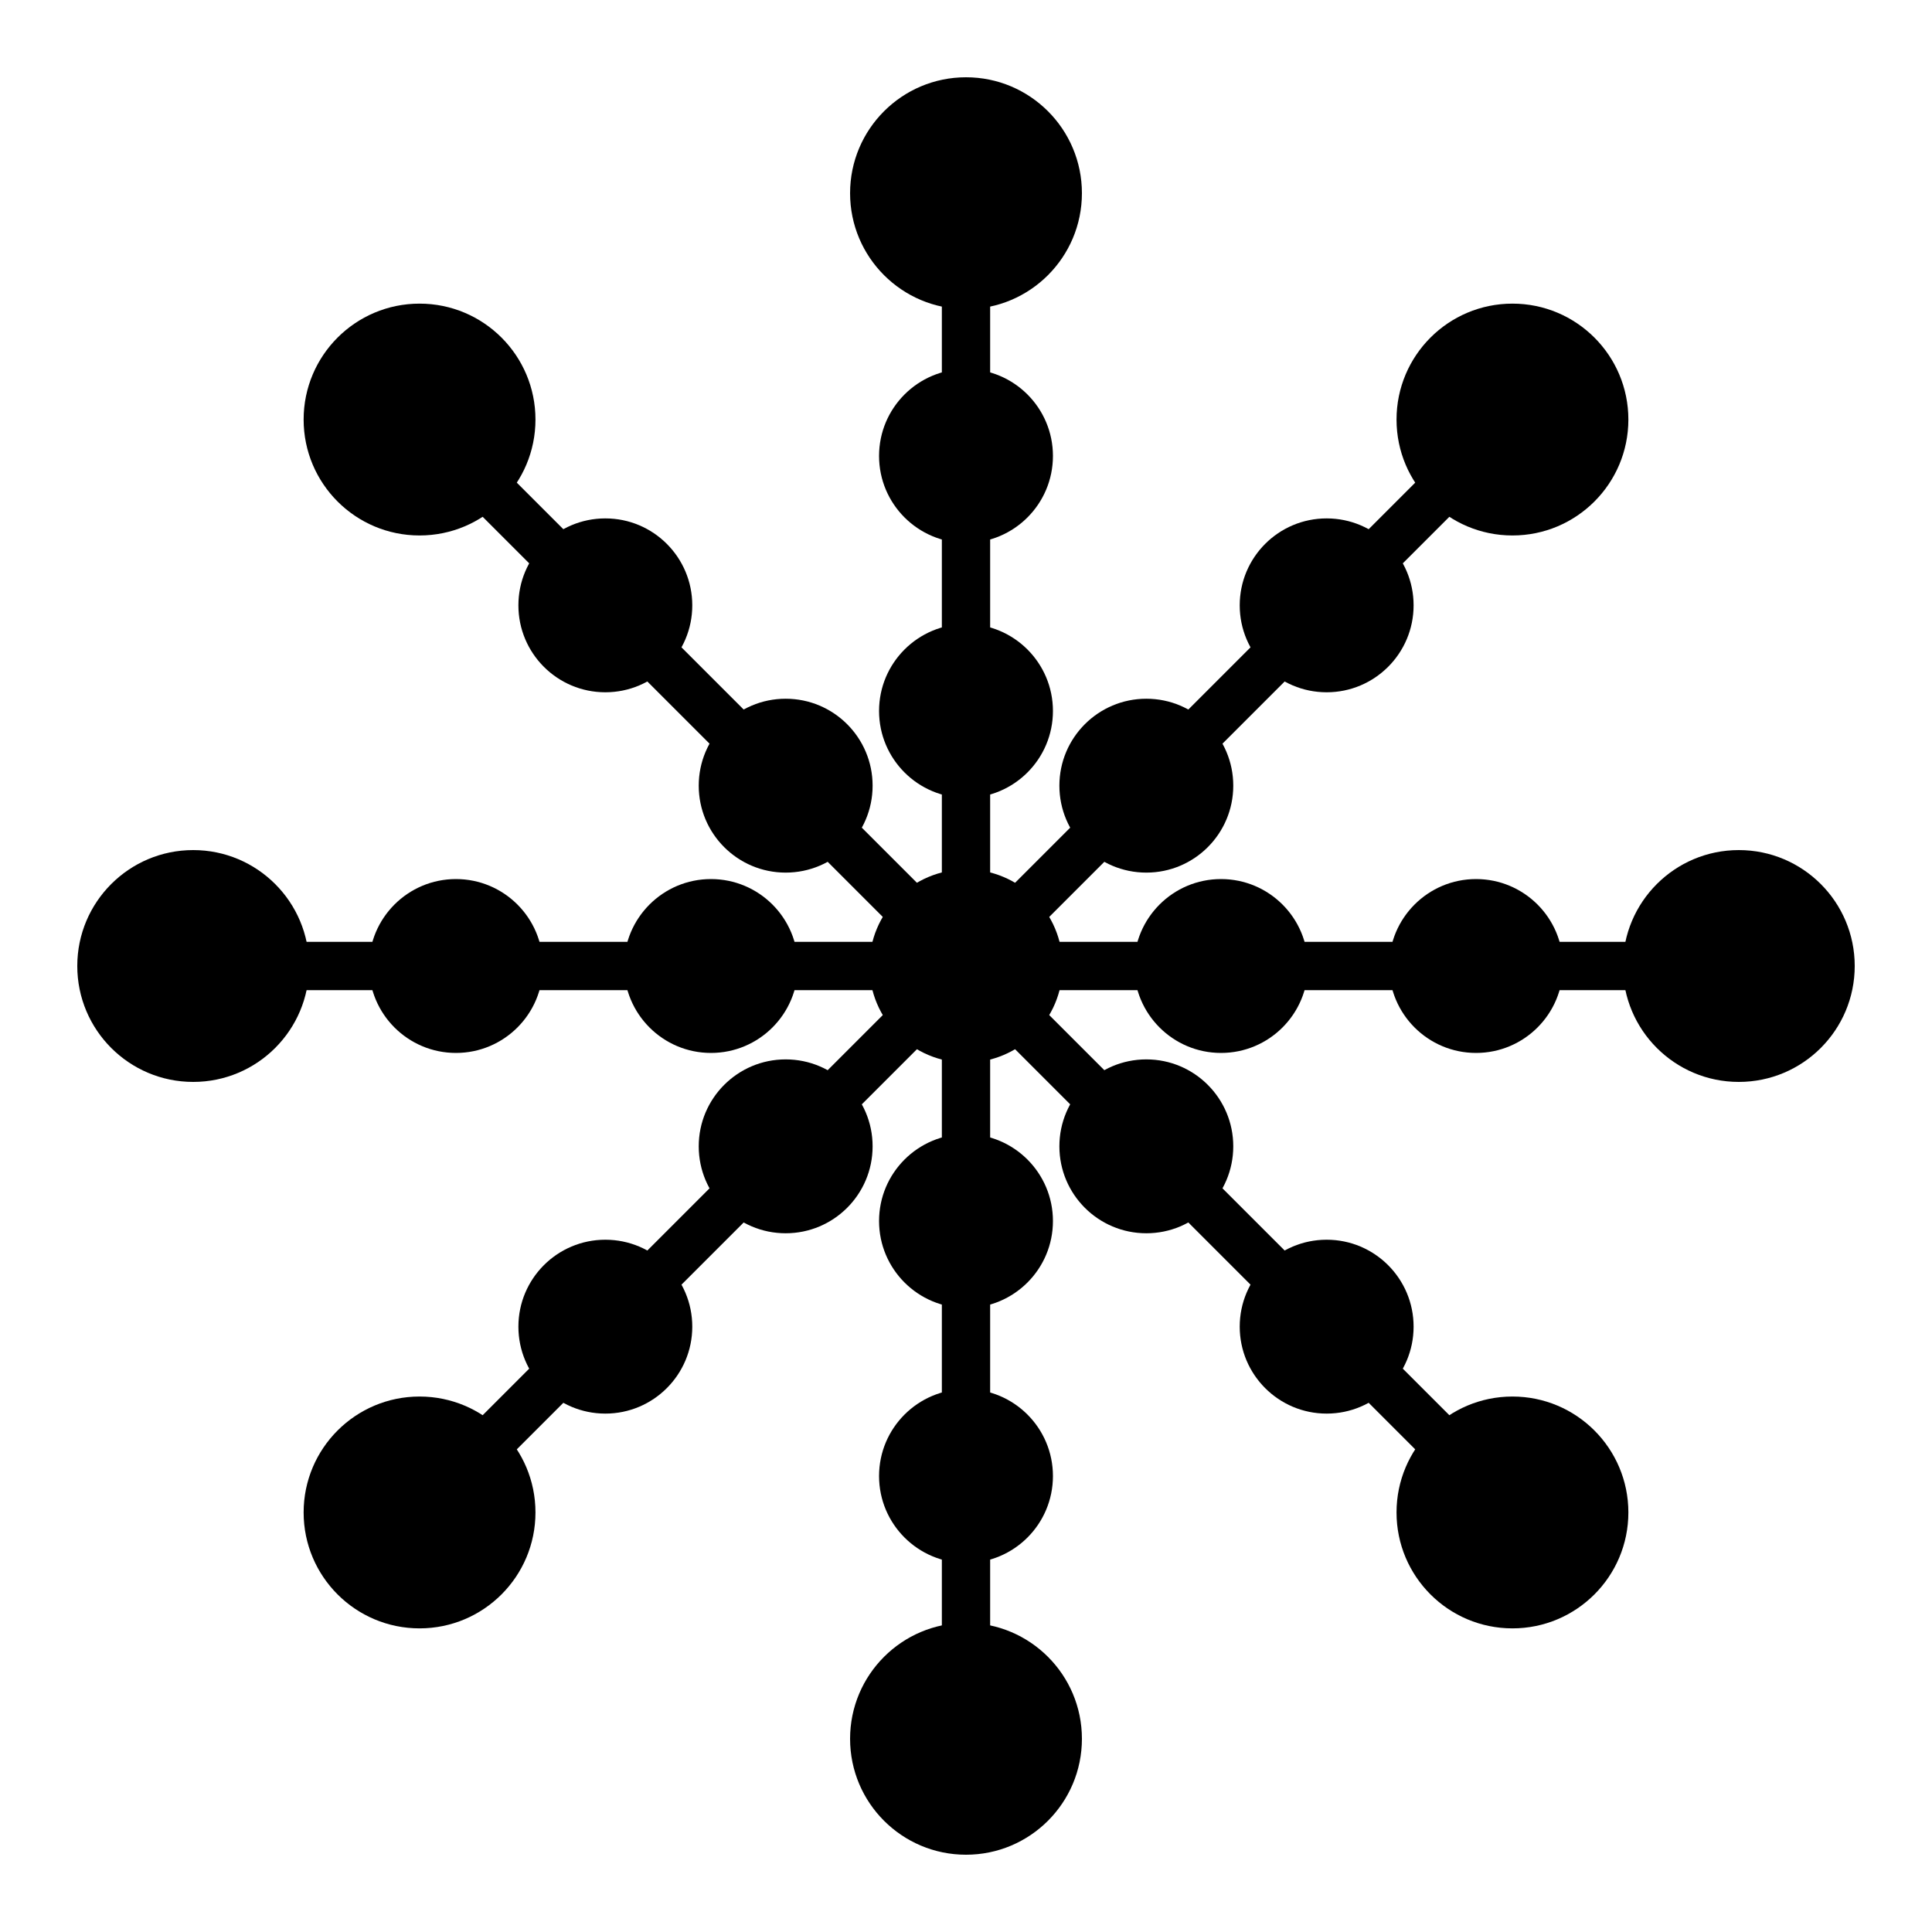
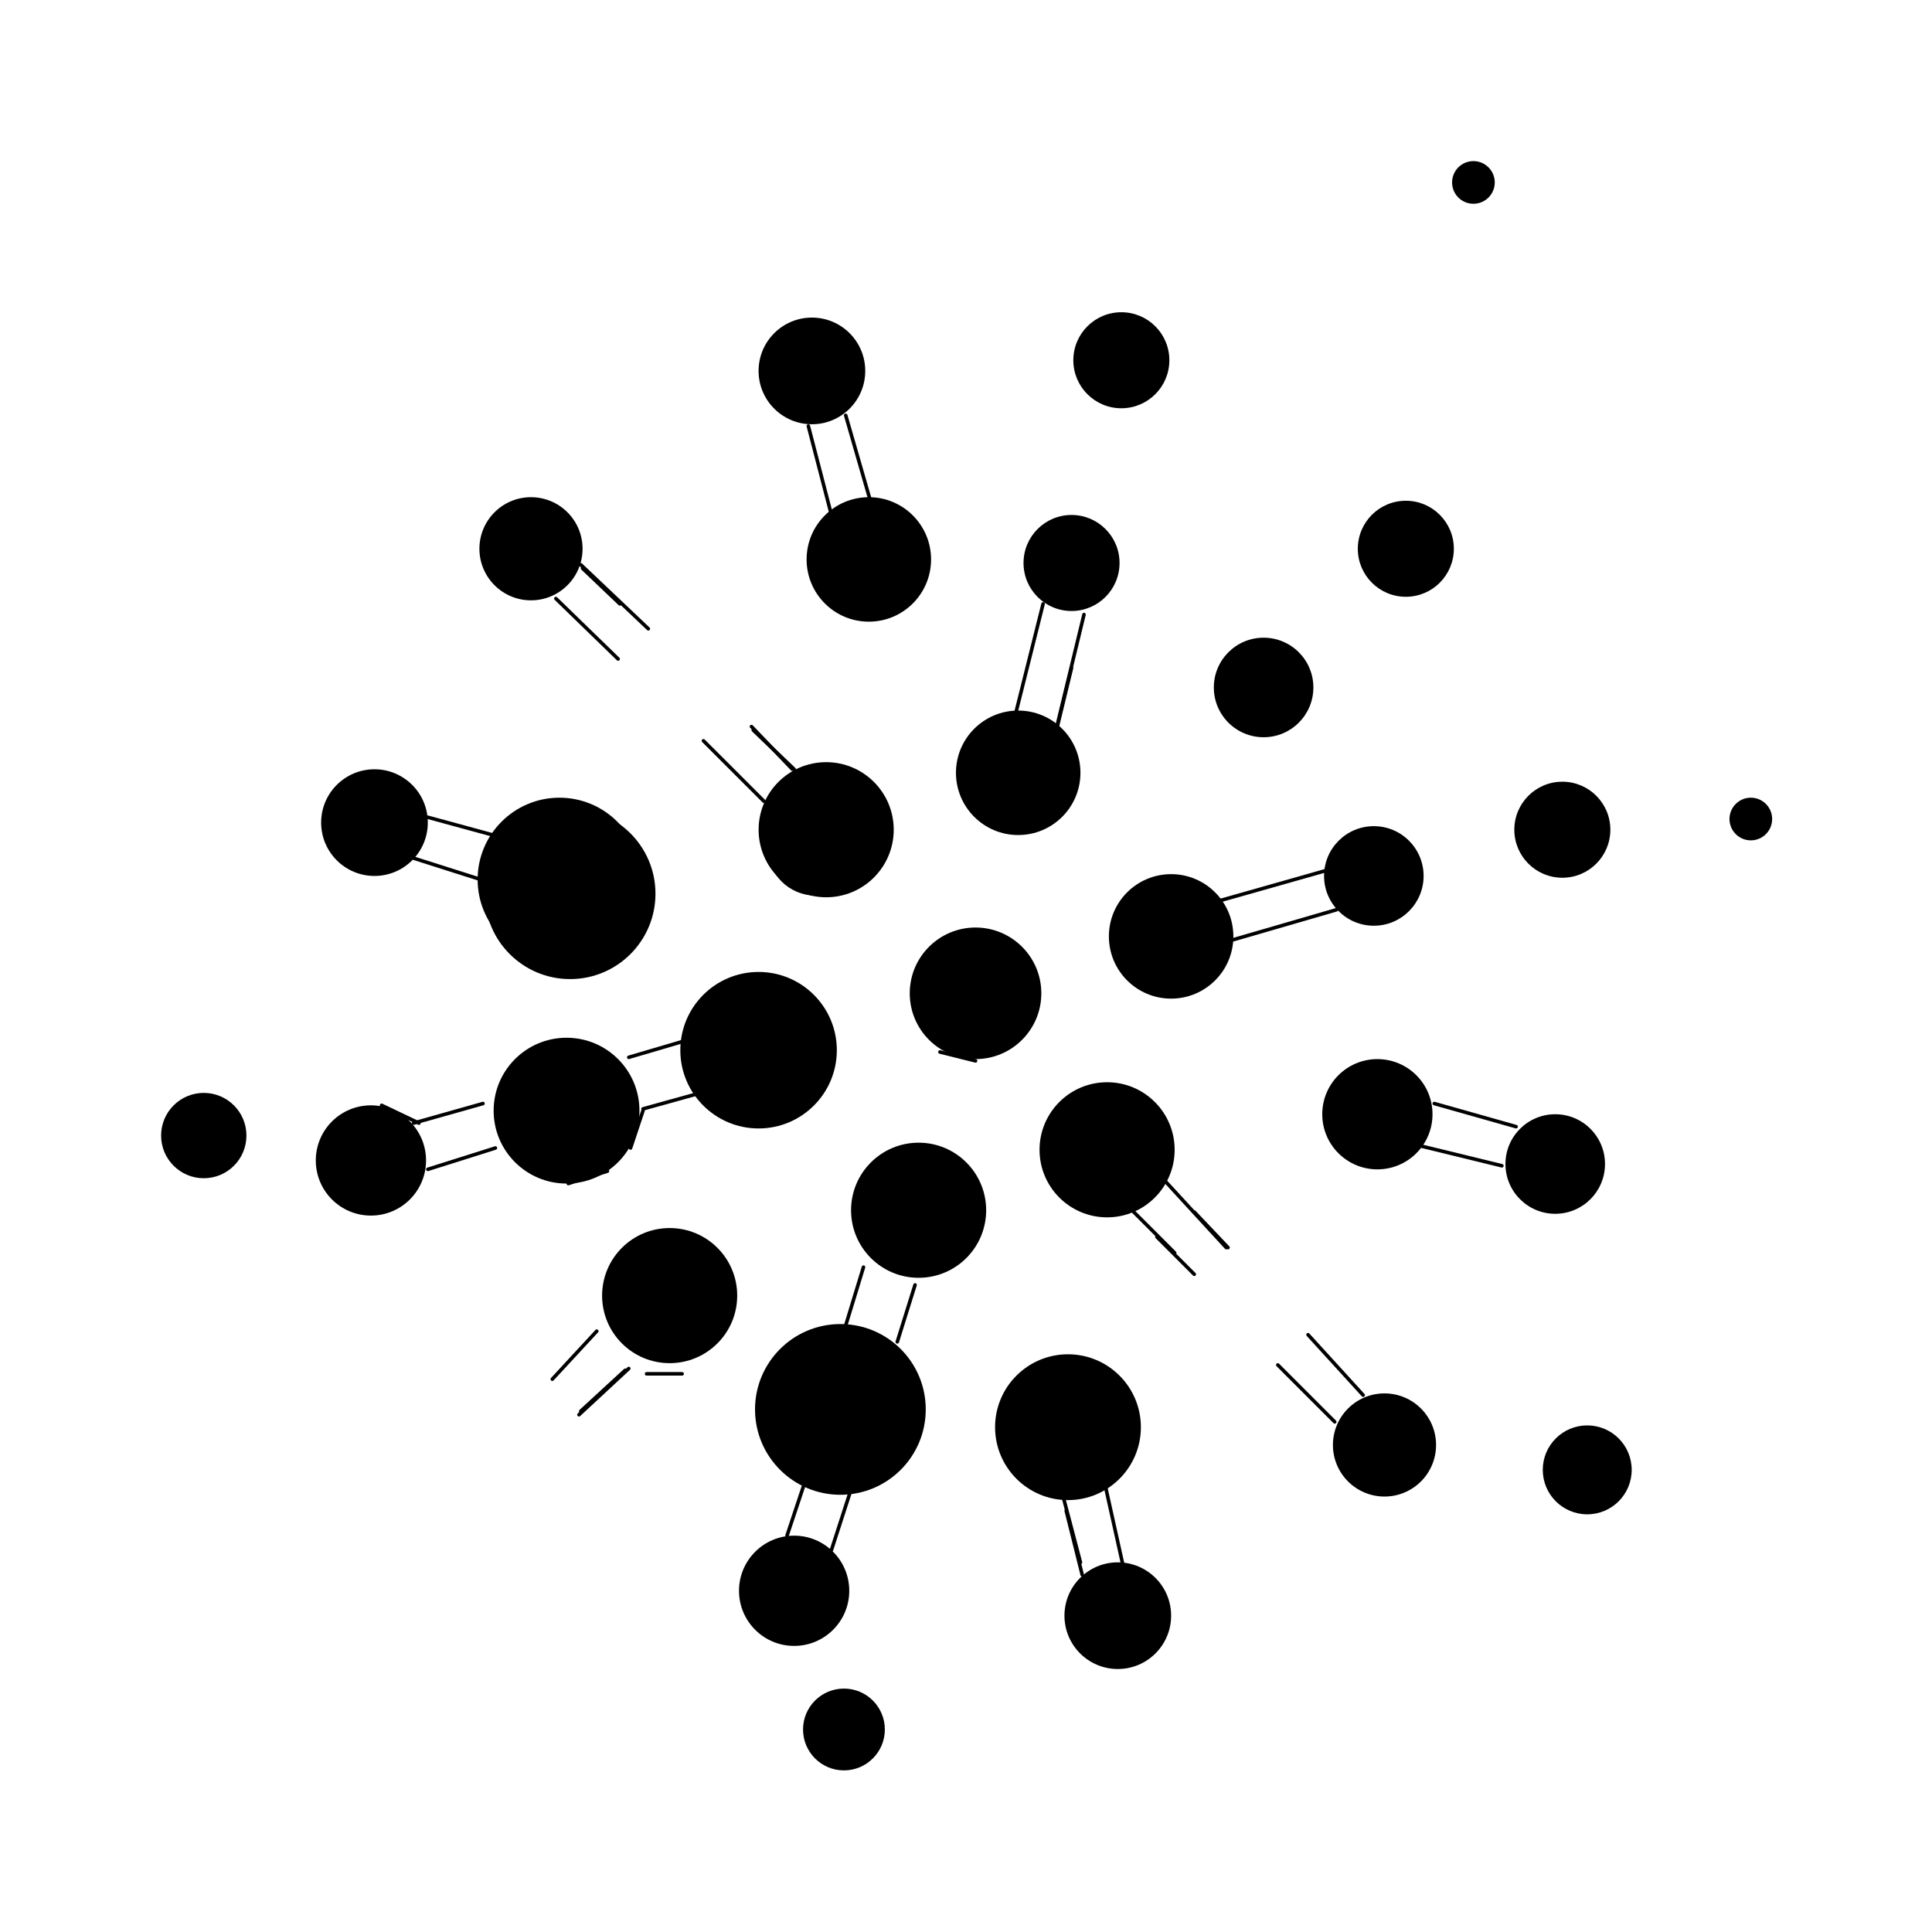
- <svg xmlns="http://www.w3.org/2000/svg" width="512" height="512" viewBox="0 0 512 512">
+ <svg xmlns="http://www.w3.org/2000/svg" width="614" height="614" viewBox="0 0 614 614">
  <defs>
    <style>
-       .logo-line { stroke: #000000; stroke-width: 12.8; stroke-linecap: round; }
+       .logo-line { stroke: #000000; stroke-width: 1.13; stroke-linecap: round; fill: none; }
      .logo-node { fill: #000000; }
    </style>
  </defs>
  <g id="flowforce-logo">
-     <line x1="256.0" y1="256.0" x2="460.8" y2="256.0" class="logo-line" />
-     <circle cx="460.8" cy="256.0" r="30.72" class="logo-node" />
-     <circle cx="391.168" cy="256.0" r="23.04" class="logo-node" />
-     <circle cx="323.584" cy="256.0" r="23.04" class="logo-node" />
-     <line x1="256.0" y1="256.0" x2="400.815" y2="400.815" class="logo-line" />
-     <circle cx="400.815" cy="400.815" r="30.72" class="logo-node" />
-     <circle cx="351.578" cy="351.578" r="23.04" class="logo-node" />
-     <circle cx="303.789" cy="303.789" r="23.04" class="logo-node" />
-     <line x1="256.0" y1="256.0" x2="256.0" y2="460.8" class="logo-line" />
-     <circle cx="256.0" cy="460.8" r="30.72" class="logo-node" />
-     <circle cx="256.0" cy="391.168" r="23.04" class="logo-node" />
-     <circle cx="256.0" cy="323.584" r="23.04" class="logo-node" />
-     <line x1="256.0" y1="256.0" x2="111.185" y2="400.815" class="logo-line" />
-     <circle cx="111.185" cy="400.815" r="30.72" class="logo-node" />
-     <circle cx="160.422" cy="351.578" r="23.04" class="logo-node" />
-     <circle cx="208.211" cy="303.789" r="23.04" class="logo-node" />
-     <line x1="256.0" y1="256.0" x2="51.2" y2="256.0" class="logo-line" />
-     <circle cx="51.2" cy="256.0" r="30.72" class="logo-node" />
-     <circle cx="120.832" cy="256.0" r="23.04" class="logo-node" />
-     <circle cx="188.416" cy="256.0" r="23.04" class="logo-node" />
-     <line x1="256.0" y1="256.0" x2="111.185" y2="111.185" class="logo-line" />
-     <circle cx="111.185" cy="111.185" r="30.72" class="logo-node" />
-     <circle cx="160.422" cy="160.422" r="23.04" class="logo-node" />
-     <circle cx="208.211" cy="208.211" r="23.04" class="logo-node" />
-     <line x1="256.0" y1="256.0" x2="256" y2="51.2" class="logo-line" />
-     <circle cx="256" cy="51.2" r="30.72" class="logo-node" />
-     <circle cx="256" cy="120.832" r="23.04" class="logo-node" />
-     <circle cx="256.0" cy="188.416" r="23.04" class="logo-node" />
-     <line x1="256.0" y1="256.0" x2="400.815" y2="111.185" class="logo-line" />
-     <circle cx="400.815" cy="111.185" r="30.72" class="logo-node" />
-     <circle cx="351.578" cy="160.422" r="23.04" class="logo-node" />
-     <circle cx="303.789" cy="208.211" r="23.04" class="logo-node" />
-     <circle cx="256.0" cy="256.0" r="25.6" class="logo-node" />
+     <line x1="337.72" y1="475.04" x2="343.37" y2="496.52" class="logo-line" />
+     <line x1="184.57" y1="179.48" x2="206.04" y2="199.83" class="logo-line" />
+     <line x1="176.66" y1="190.22" x2="196.44" y2="209.43" class="logo-line" />
+     <line x1="389.71" y1="299.29" x2="424.75" y2="289.12" class="logo-line" />
+     <line x1="370.49" y1="375.58" x2="389.71" y2="396.49" class="logo-line" />
+     <line x1="406.10" y1="433.79" x2="424.18" y2="451.87" class="logo-line" />
+     <line x1="223.56" y1="235.43" x2="242.78" y2="254.64" class="logo-line" />
+     <line x1="199.83" y1="336.02" x2="219.04" y2="330.37" class="logo-line" />
+     <line x1="322.46" y1="228.08" x2="331.50" y2="191.92" class="logo-line" />
+     <line x1="367.67" y1="393.10" x2="379.54" y2="404.97" class="logo-line" />
+     <line x1="455.83" y1="350.71" x2="481.82" y2="358.06" class="logo-line" />
+     <line x1="131.45" y1="272.73" x2="156.31" y2="280.64" class="logo-line" />
+     <line x1="239.39" y1="232.04" x2="252.38" y2="244.47" class="logo-line" />
+     <line x1="135.97" y1="259.73" x2="160.83" y2="266.51" class="logo-line" />
+     <line x1="184.00" y1="449.61" x2="199.83" y2="434.92" class="logo-line" />
+     <line x1="336.02" y1="230.34" x2="344.50" y2="195.31" class="logo-line" />
+     <line x1="268.77" y1="132.01" x2="277.25" y2="161.40" class="logo-line" />
+     <line x1="415.70" y1="424.18" x2="433.22" y2="443.39" class="logo-line" />
+     <line x1="256.90" y1="135.40" x2="264.82" y2="165.92" class="logo-line" />
+     <line x1="175.53" y1="438.31" x2="189.65" y2="423.05" class="logo-line" />
+     <line x1="387.45" y1="286.29" x2="421.35" y2="276.68" class="logo-line" />
+     <line x1="268.21" y1="423.05" x2="274.42" y2="402.71" class="logo-line" />
+     <line x1="451.87" y1="364.28" x2="477.30" y2="370.49" class="logo-line" />
+     <line x1="264.25" y1="492.56" x2="270.47" y2="473.35" class="logo-line" />
+     <line x1="351.28" y1="472.22" x2="356.93" y2="497.65" class="logo-line" />
+     <line x1="131.45" y1="356.93" x2="153.49" y2="350.71" class="logo-line" />
+     <line x1="360.32" y1="385.19" x2="373.32" y2="398.18" class="logo-line" />
+     <line x1="135.97" y1="371.62" x2="157.44" y2="364.84" class="logo-line" />
+     <line x1="185.13" y1="180.61" x2="197.00" y2="191.92" class="logo-line" />
+     <line x1="298.72" y1="334.33" x2="310.03" y2="337.15" class="logo-line" />
+     <line x1="205.48" y1="436.61" x2="216.78" y2="436.61" class="logo-line" />
+     <line x1="204.35" y1="352.41" x2="224.69" y2="346.76" class="logo-line" />
+     <line x1="250.12" y1="488.04" x2="255.77" y2="471.09" class="logo-line" />
+     <line x1="285.16" y1="426.44" x2="290.81" y2="408.36" class="logo-line" />
+     <line x1="180.61" y1="376.14" x2="193.05" y2="372.19" class="logo-line" />
+     <line x1="238.82" y1="230.91" x2="251.82" y2="244.47" class="logo-line" />
+     <line x1="338.85" y1="480.13" x2="343.93" y2="500.47" class="logo-line" />
+     <line x1="336.02" y1="230.91" x2="340.54" y2="212.26" class="logo-line" />
+     <line x1="184.57" y1="448.48" x2="198.70" y2="435.48" class="logo-line" />
+     <line x1="200.39" y1="364.84" x2="204.35" y2="352.97" class="logo-line" />
+     <line x1="121.28" y1="351.28" x2="133.14" y2="356.93" class="logo-line" />
+     <line x1="244.47" y1="447.92" x2="247.86" y2="460.35" class="logo-line" />
+     <line x1="379.54" y1="385.19" x2="390.27" y2="396.49" class="logo-line" />
+     <circle cx="267.08" cy="447.92" r="27.13" class="logo-node" />
+     <circle cx="181.18" cy="284.03" r="27.13" class="logo-node" />
+     <circle cx="177.79" cy="279.51" r="26.00" class="logo-node" />
+     <circle cx="241.08" cy="333.76" r="24.87" class="logo-node" />
+     <circle cx="339.41" cy="453.57" r="23.17" class="logo-node" />
+     <circle cx="180.05" cy="352.97" r="23.17" class="logo-node" />
+     <circle cx="262.56" cy="263.69" r="21.47" class="logo-node" />
+     <circle cx="351.84" cy="365.41" r="21.47" class="logo-node" />
+     <circle cx="212.82" cy="411.75" r="21.47" class="logo-node" />
+     <circle cx="291.94" cy="384.62" r="21.47" class="logo-node" />
+     <circle cx="310.03" cy="315.68" r="20.91" class="logo-node" />
+     <circle cx="323.59" cy="245.60" r="19.78" class="logo-node" />
+     <circle cx="372.19" cy="297.59" r="19.78" class="logo-node" />
+     <circle cx="276.12" cy="177.79" r="19.78" class="logo-node" />
+     <circle cx="252.38" cy="505.56" r="17.52" class="logo-node" />
+     <circle cx="117.88" cy="368.80" r="17.52" class="logo-node" />
+     <circle cx="437.74" cy="354.11" r="17.52" class="logo-node" />
+     <circle cx="258.03" cy="117.88" r="16.95" class="logo-node" />
+     <circle cx="119.01" cy="261.43" r="16.95" class="logo-node" />
+     <circle cx="355.24" cy="513.47" r="16.95" class="logo-node" />
+     <circle cx="440.00" cy="459.22" r="16.39" class="logo-node" />
+     <circle cx="168.75" cy="174.40" r="16.39" class="logo-node" />
+     <circle cx="401.58" cy="218.48" r="15.82" class="logo-node" />
+     <circle cx="436.61" cy="278.38" r="15.82" class="logo-node" />
+     <circle cx="494.26" cy="369.93" r="15.82" class="logo-node" />
+     <circle cx="446.78" cy="174.40" r="15.26" class="logo-node" />
+     <circle cx="496.52" cy="263.69" r="15.26" class="logo-node" />
+     <circle cx="340.54" cy="178.92" r="15.26" class="logo-node" />
+     <circle cx="356.37" cy="114.49" r="15.26" class="logo-node" />
+     <circle cx="259.16" cy="269.34" r="15.26" class="logo-node" />
+     <circle cx="504.43" cy="467.13" r="14.13" class="logo-node" />
+     <circle cx="64.76" cy="360.89" r="13.56" class="logo-node" />
+     <circle cx="268.21" cy="549.64" r="13.00" class="logo-node" />
+     <circle cx="468.26" cy="57.98" r="6.78" class="logo-node" />
+     <circle cx="556.42" cy="260.29" r="6.78" class="logo-node" />
  </g>
</svg>
